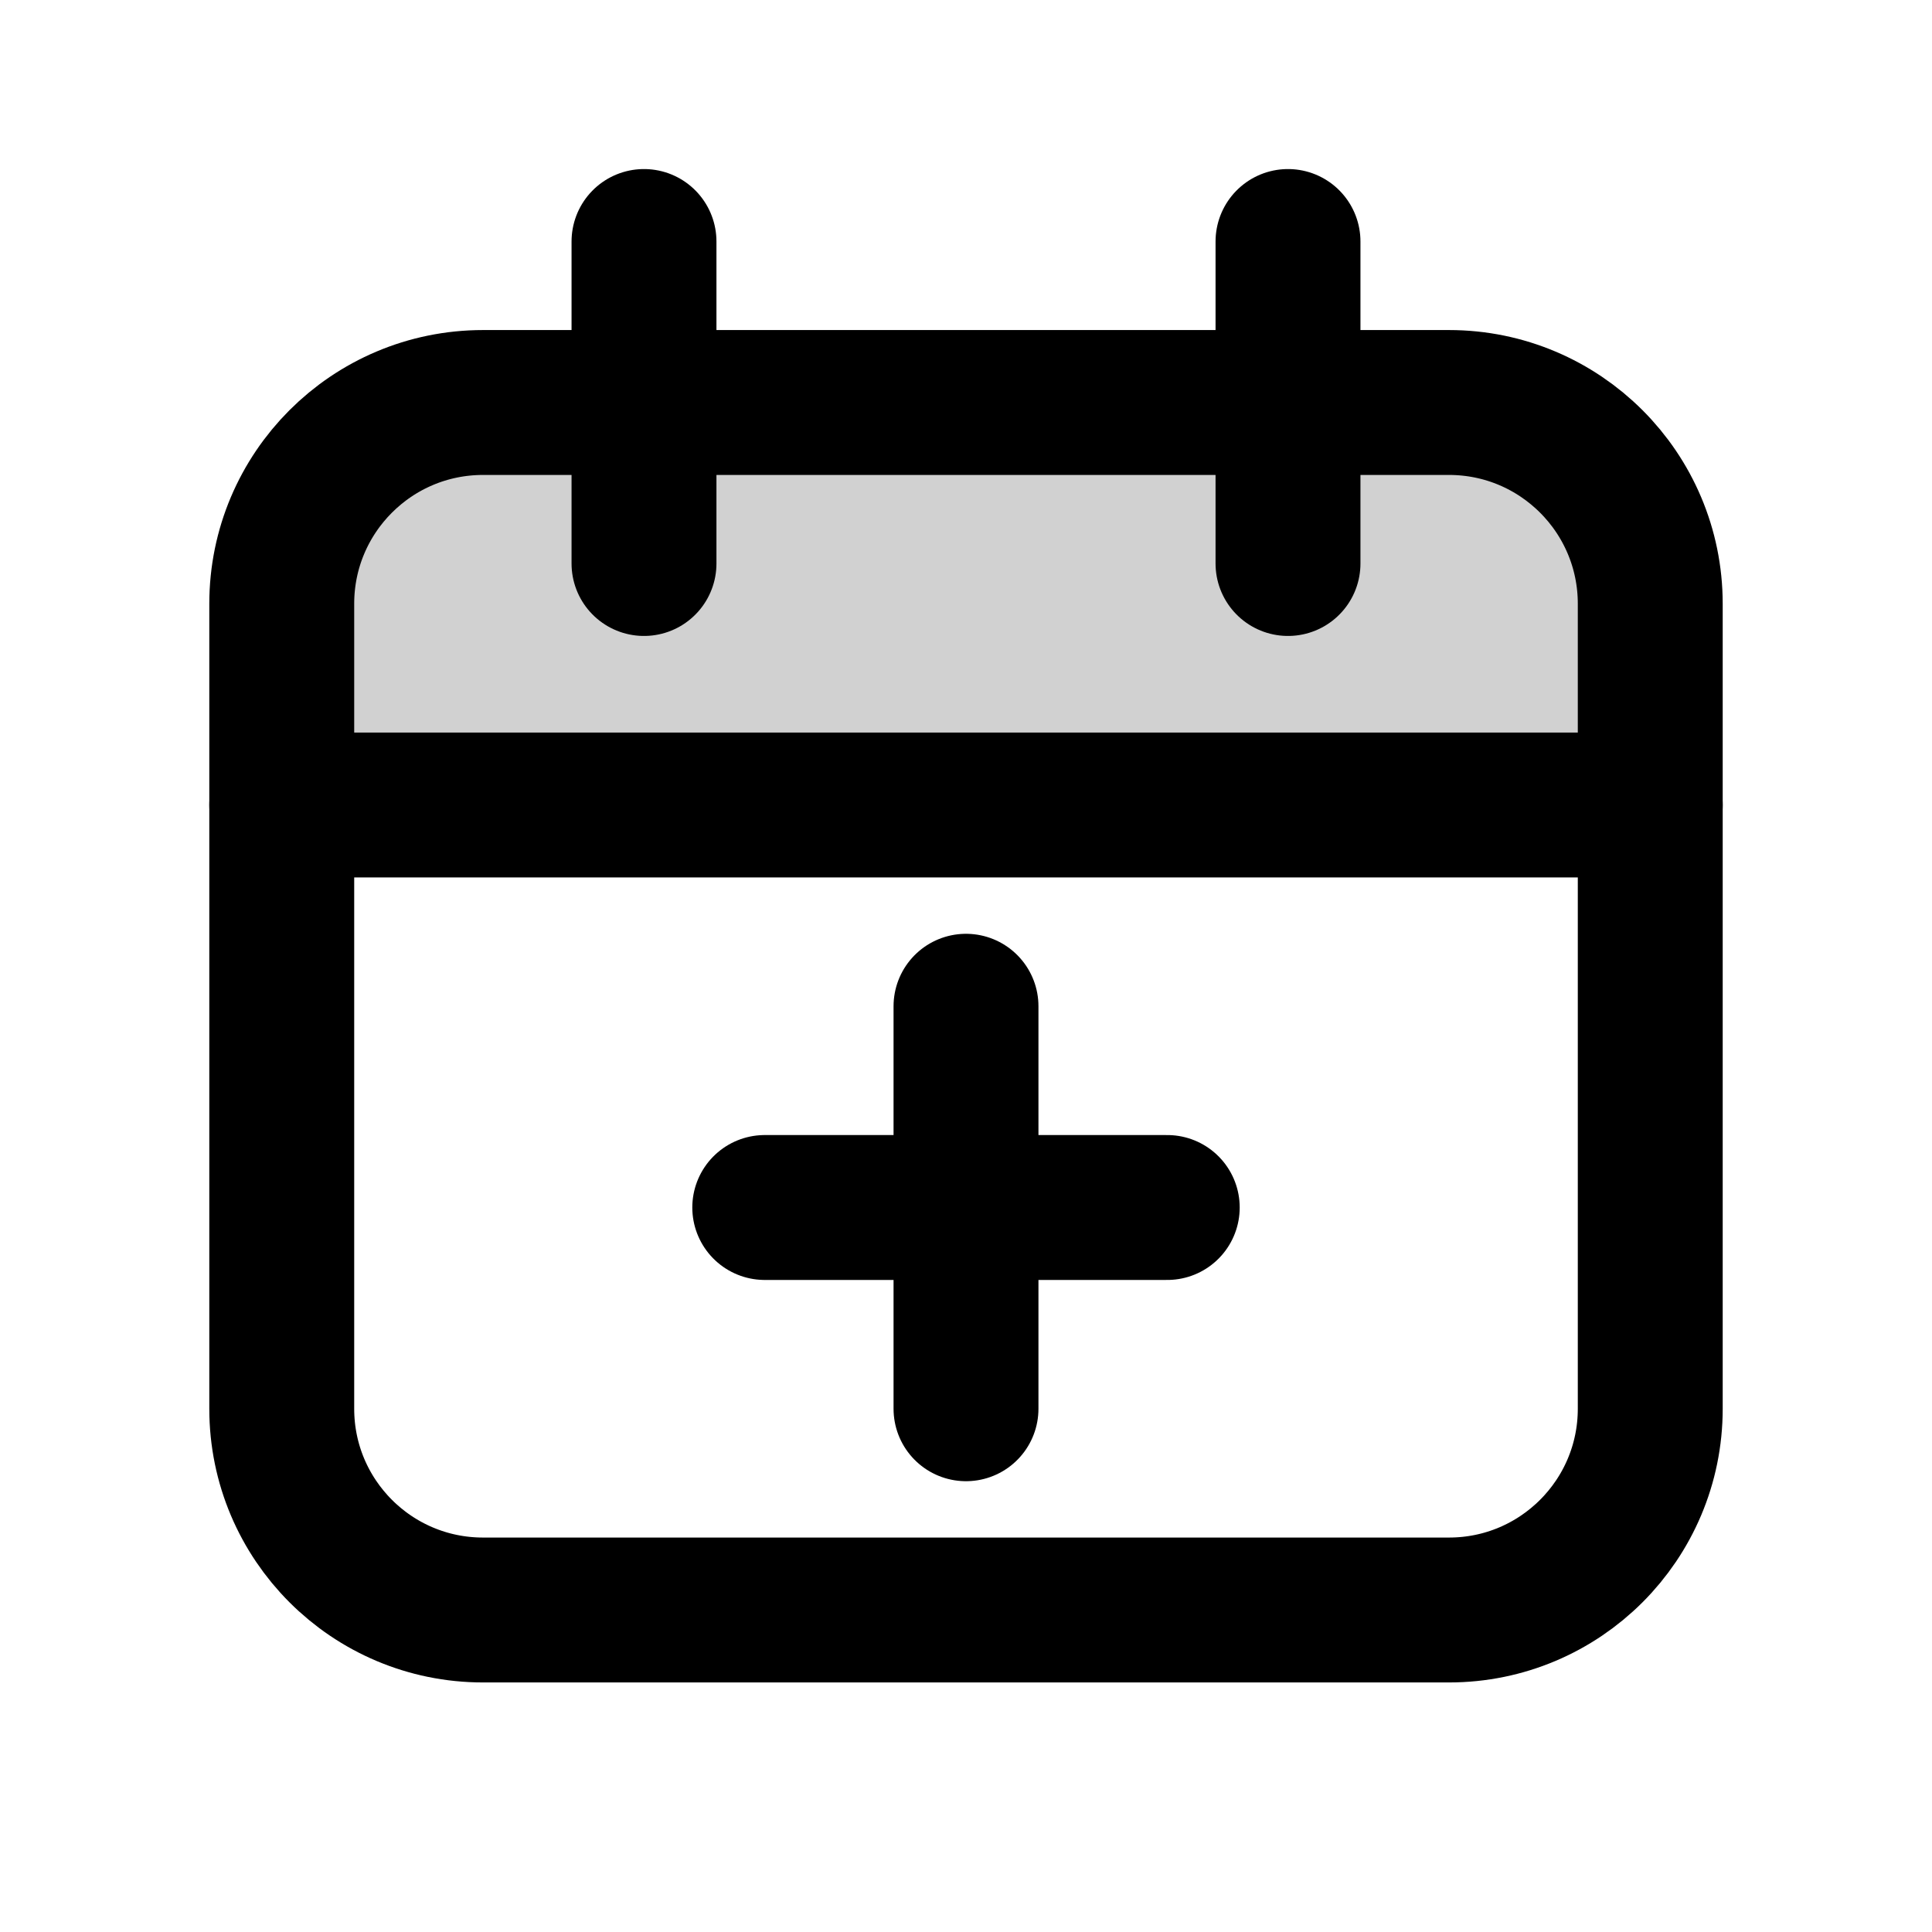
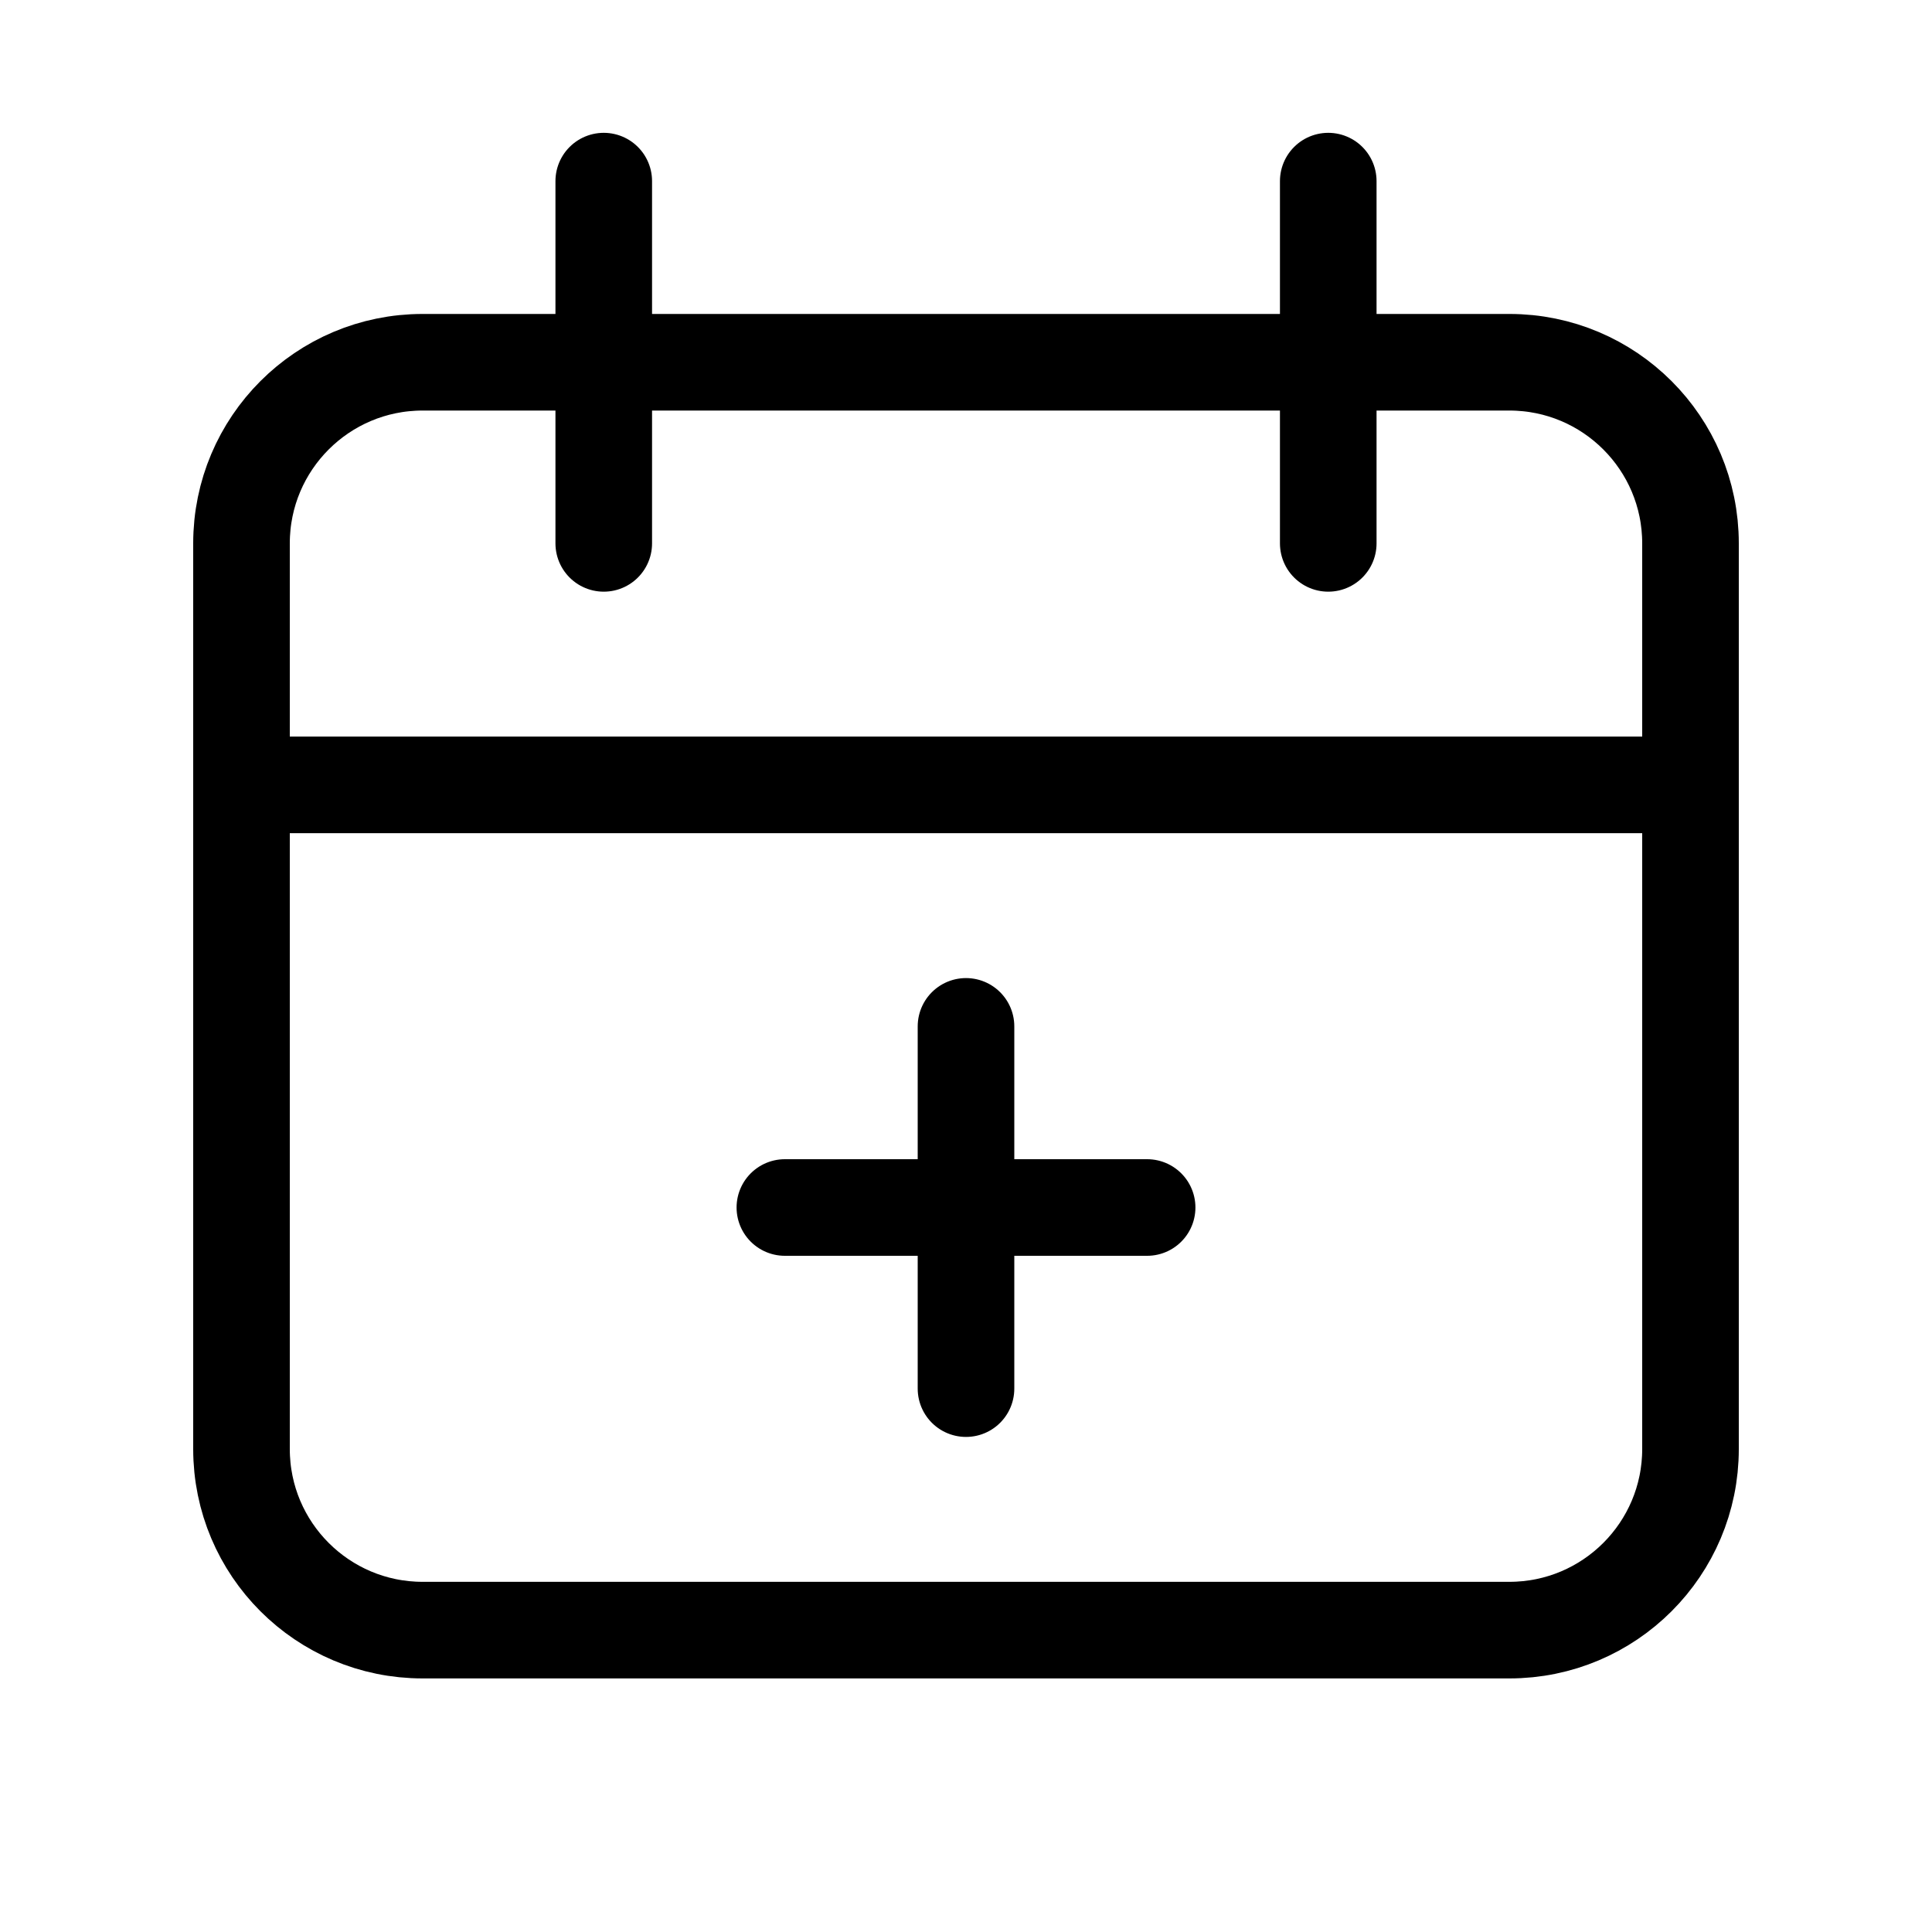
- <svg xmlns="http://www.w3.org/2000/svg" viewBox="0 0 24 24" fill="none" stroke="currentColor" stroke-width="1.8" stroke-linecap="round" stroke-linejoin="round" role="img" aria-label="Add to calendar">
-   <path d="M3.5 7.5A2.5 2.5 0 0 1 6 5h12a2.5 2.5 0 0 1 2.5 2.5V10h-17z" fill="currentColor" opacity=".18" stroke="none" />
-   <rect x="3.5" y="5" width="17" height="15" rx="2.5" />
-   <path d="M3.5 10h17M8 3v4M16 3v4" />
-   <path d="M12 12.5v5M9.5 15h5" />
+ <svg xmlns="http://www.w3.org/2000/svg" viewBox="0 0 32 32" fill="none" stroke="currentColor" stroke-width="1.6" stroke-linecap="round" stroke-linejoin="round" role="img" aria-label="Add to calendar">
+   <rect x="4" y="6" width="24" height="21" rx="3" />
+   <path d="M4 13h24M10 3v6M22 3v6" />
+   <path d="M16 17v6M13 20h6" />
</svg>
